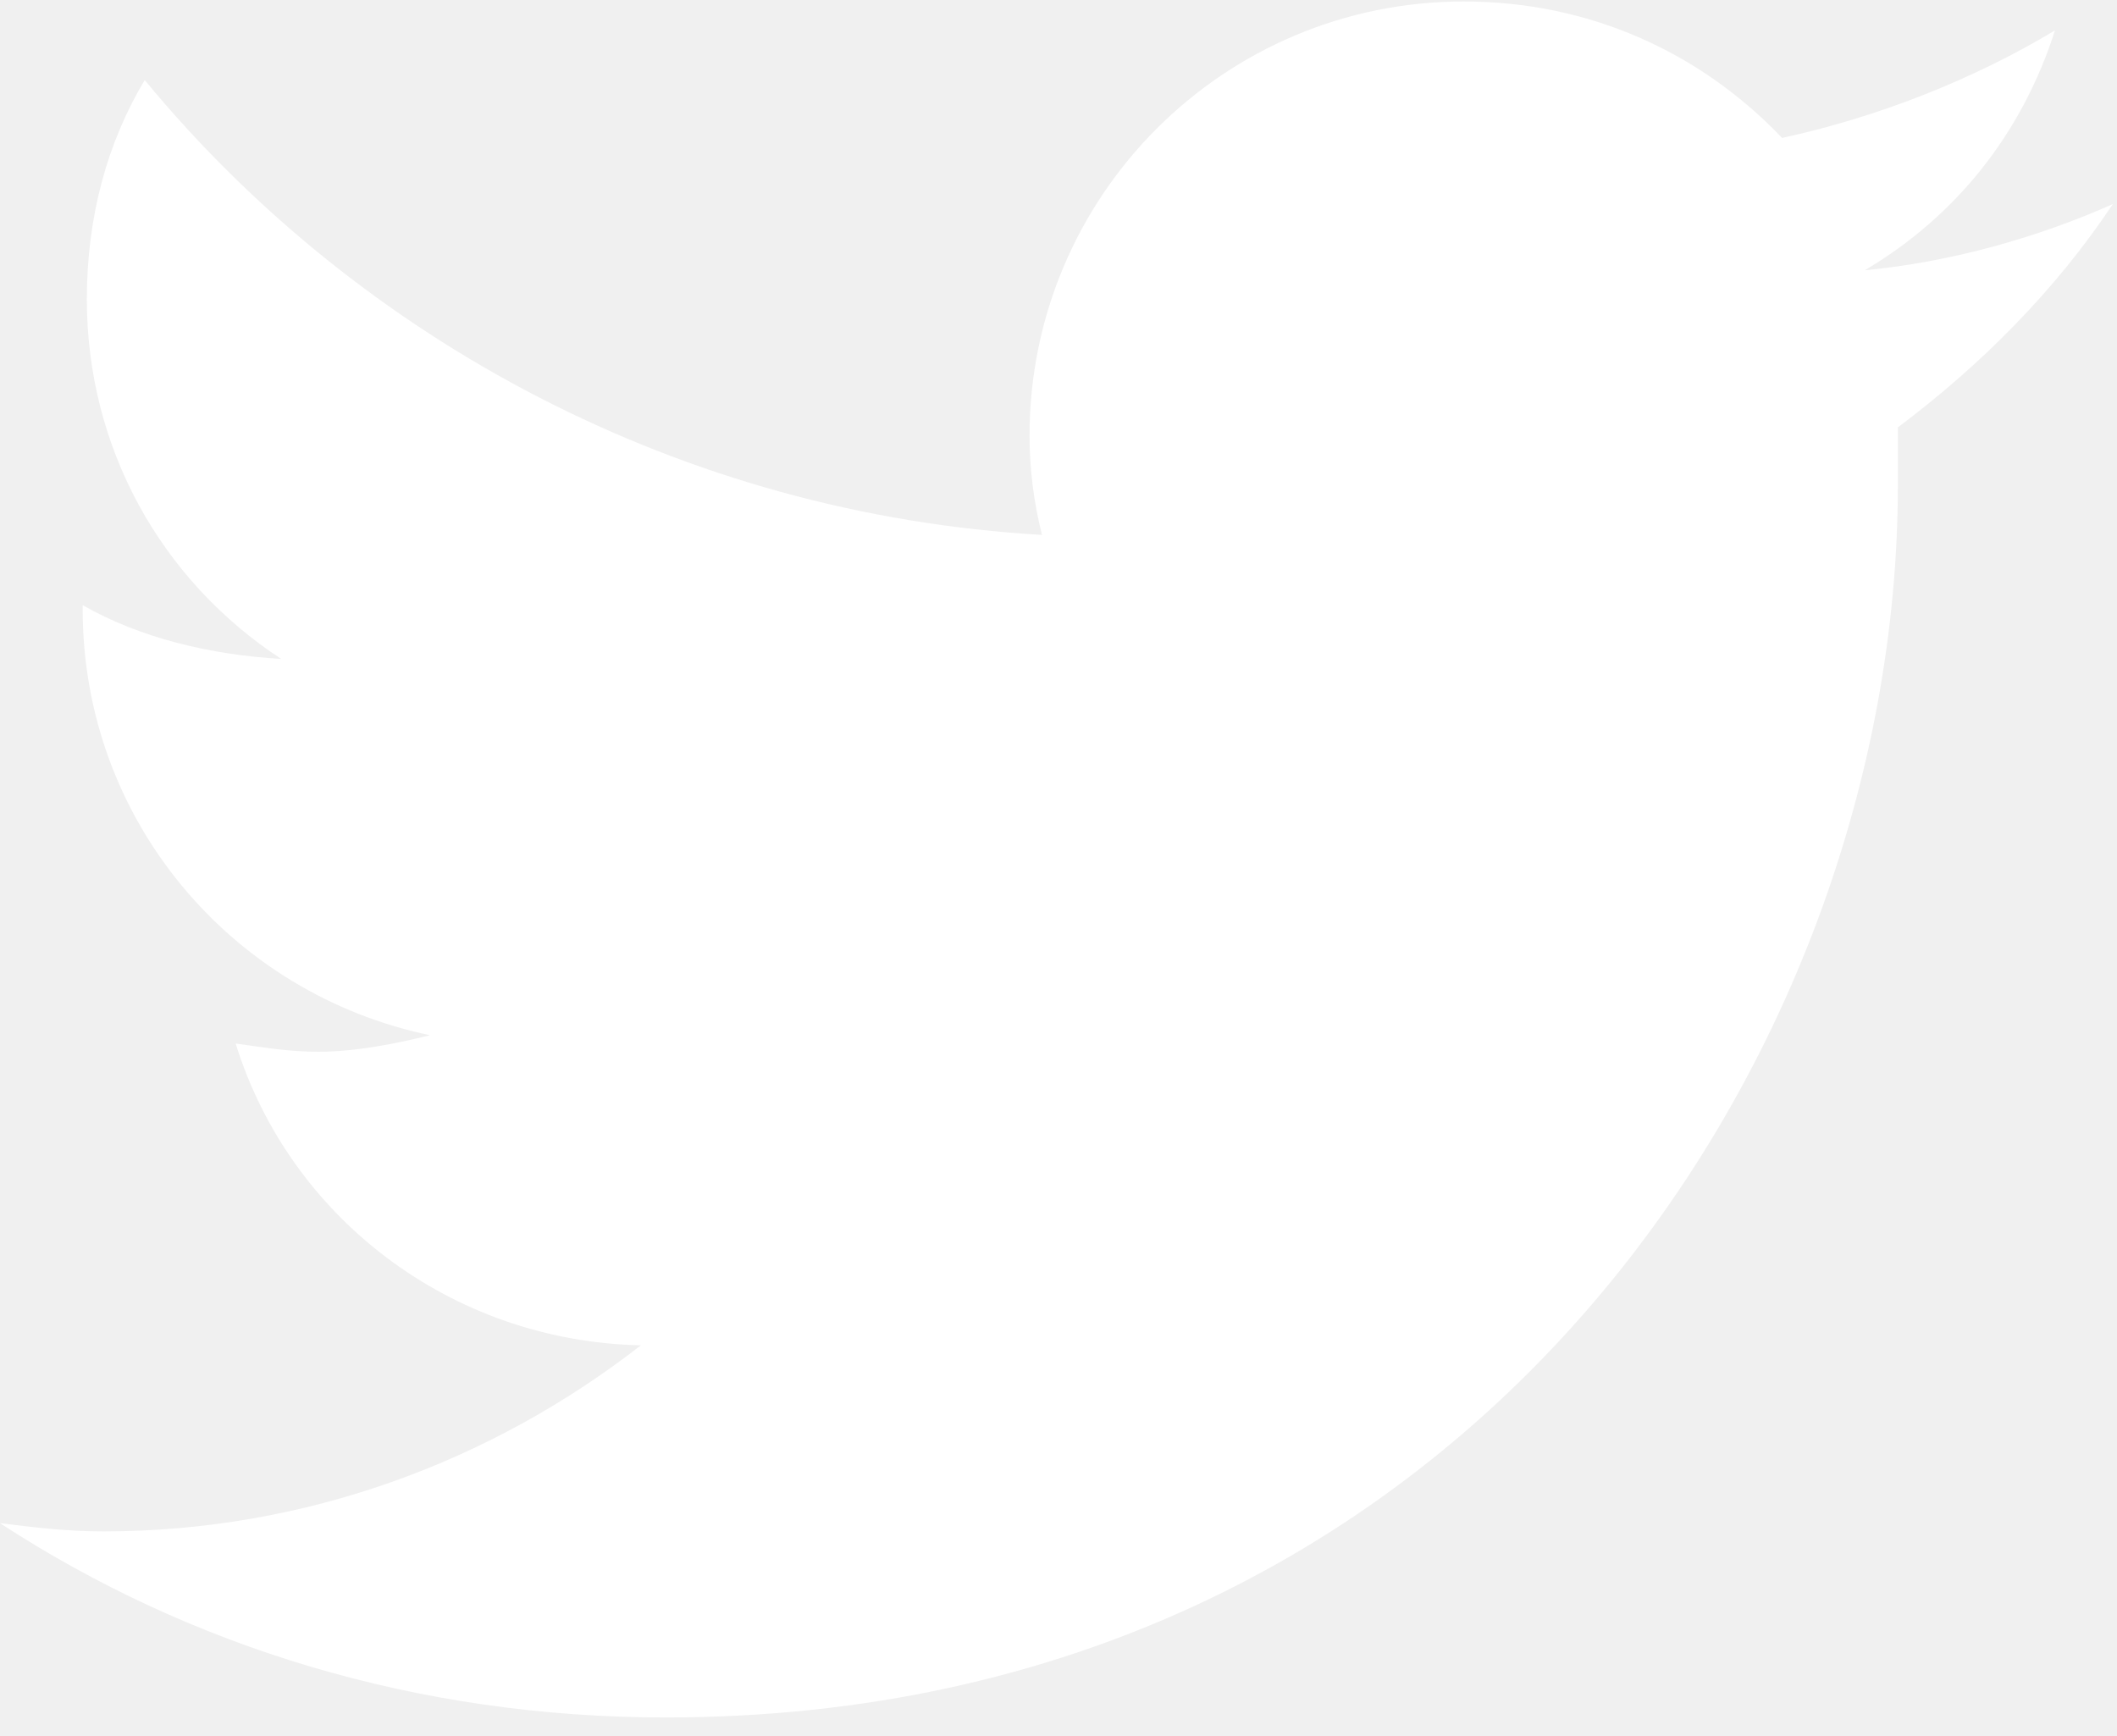
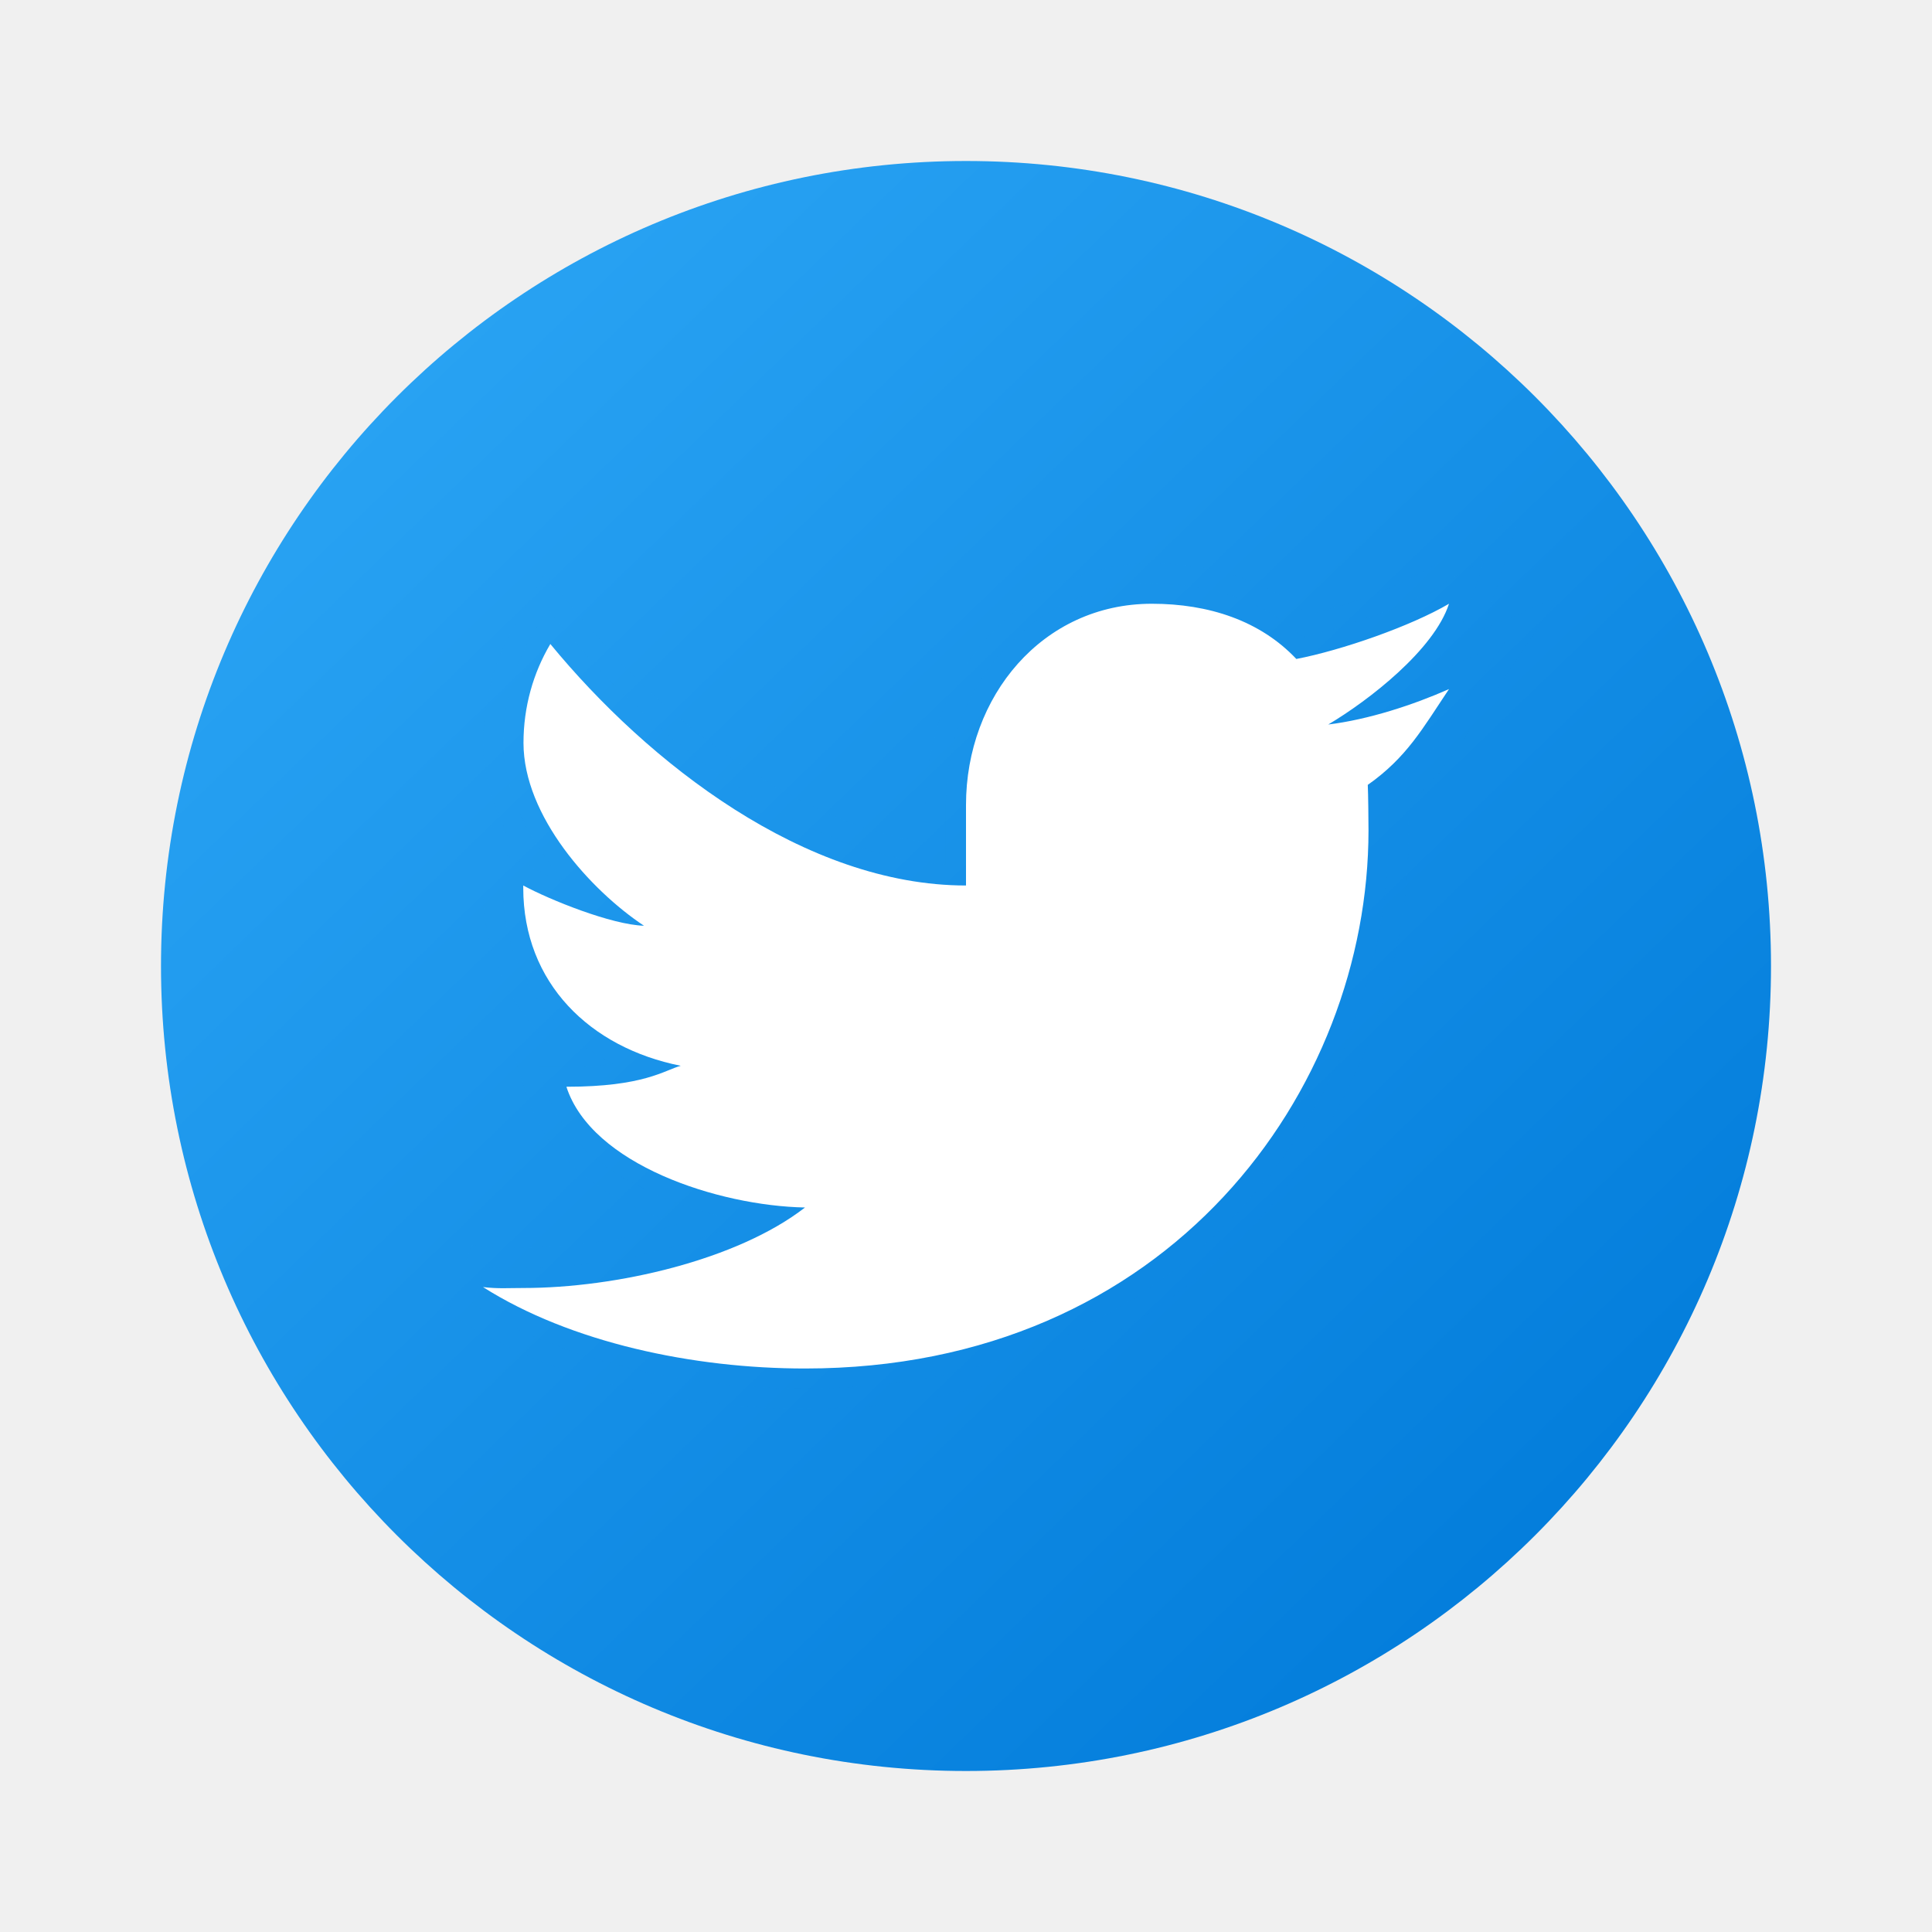
- <svg xmlns="http://www.w3.org/2000/svg" width="50" height="41" viewBox="0 0 50 41" fill="none">
-   <path d="M44.824 10.094C46.777 8.629 48.535 6.871 49.902 4.82C48.145 5.602 46.094 6.188 44.043 6.383C46.191 5.113 47.754 3.16 48.535 0.719C46.582 1.891 44.336 2.77 42.09 3.258C40.137 1.207 37.5 0.035 34.57 0.035C28.906 0.035 24.316 4.625 24.316 10.289C24.316 11.07 24.414 11.852 24.609 12.633C16.113 12.145 8.496 8.043 3.418 1.891C2.539 3.355 2.051 5.113 2.051 7.066C2.051 10.582 3.809 13.707 6.641 15.562C4.98 15.465 3.32 15.074 1.953 14.293V14.391C1.953 19.371 5.469 23.473 10.156 24.449C9.375 24.645 8.398 24.84 7.52 24.84C6.836 24.84 6.25 24.742 5.566 24.645C6.836 28.746 10.645 31.676 15.137 31.773C11.621 34.508 7.227 36.168 2.441 36.168C1.562 36.168 0.781 36.07 0 35.973C4.492 38.902 9.863 40.562 15.723 40.562C34.57 40.562 44.824 25.035 44.824 11.461C44.824 10.973 44.824 10.582 44.824 10.094Z" fill="white" />
+ <svg xmlns="http://www.w3.org/2000/svg" viewBox="0 0 48 48" width="48px" height="48px" fill="url(#MJy9k6AlNL0BTsRkEkukAa)">
+   <linearGradient id="MJy9k6AlNL0BTsRkEkukAa" x1="8.455" x2="40.88" y1="7.883" y2="41.5" gradientUnits="userSpaceOnUse">
+     <stop offset="0" stop-color="#2aa4f4" />
+     <stop offset="1" stop-color="#007ad9" />
+   </linearGradient>
+   <path fill="url(#MJy9k6AlNL0BTsRkEkukAa)" d="M24,4C12.954,4,4,12.954,4,24s8.954,20,20,20s20-8.954,20-20S35.046,4,24,4z" />
+   <path d="M20,35c-3.24,0-6.351-0.794-8.535-2.178l-0.337-0.213l0.592-1.671l0.396,0.046 c0.149,0.018,0.266,0.021,0.385,0.021L12.995,31c0.997,0,2.452-0.16,3.846-0.577c-1.396-0.476-3.166-1.401-3.72-3.115L12.697,26 h1.027C12.625,24.997,12,23.602,12,22.057v-1.62l0.609,0.281c-0.395-0.765-0.604-1.537-0.604-2.262c0-1.049,0.278-2.075,0.806-2.966 l0.729-1.228l0.906,1.102c1.997,2.431,5.244,5.096,8.554,5.563V20c0-3.364,2.468-6,5.617-6c1.545,0,2.883,0.442,3.888,1.281 c1.039-0.261,2.308-0.743,2.989-1.144l2.264-1.332l-0.807,2.5c-0.038,0.12-0.086,0.24-0.144,0.362l1.939-0.859l-2.158,3.233 c-0.449,0.683-0.875,1.332-1.595,1.939C34.998,20.239,35,20.511,35,20.63C35,27.596,29.743,35,20,35z" opacity=".05" />
+   <path d="M20,34.5c-3.147,0-6.161-0.766-8.268-2.101l0.325-0.919c0.172,0.02,0.306,0.025,0.442,0.025L13,31.5 c1.613,0,3.799-0.369,5.475-1.163c-2.026-0.377-4.306-1.415-4.878-3.184L13.385,26.5h0.688c0.476,0,0.855-0.025,1.165-0.065 c-1.703-0.855-2.737-2.454-2.737-4.378v-0.838l0.737,0.341c0.215,0.116,0.501,0.249,0.813,0.378c-0.88-1.01-1.545-2.255-1.545-3.481 c0-0.959,0.255-1.897,0.736-2.711l0.364-0.614l0.453,0.551c2.209,2.689,5.804,5.554,9.44,5.8V20c0-3.084,2.248-5.5,5.117-5.5 c1.529,0,2.819,0.458,3.751,1.328c1.124-0.252,2.585-0.792,3.379-1.259l1.132-0.666l-0.403,1.25 c-0.191,0.594-0.654,1.192-1.197,1.726c0.174-0.068,0.348-0.14,0.52-0.216l1.577-0.699l-1.202,1.801 c-0.483,0.736-0.906,1.38-1.683,1.981c0.006,0.303,0.01,0.727,0.01,0.883C34.5,27.354,29.418,34.5,20,34.5z" opacity=".07" />
+   <path fill="#fff" d="M36,15c-0.951,0.559-2.671,1.156-3.793,1.372C31.311,15.422,30.033,15,28.617,15 C25.897,15,24,17.305,24,20v2c-4,0-7.9-3.047-10.327-6c-0.427,0.721-0.667,1.565-0.667,2.457c0,1.819,1.671,3.665,2.994,4.543 c-0.807-0.025-2.335-0.641-3-1v0.057c0,2.367,1.661,3.974,3.912,4.422C16.501,26.592,16,27,14.072,27 c0.626,1.935,3.773,2.958,5.928,3c-1.686,1.307-4.692,2-7,2c-0.399,0-0.615,0.022-1-0.023C14.178,33.357,17.22,34,20,34 c9.057,0,14-6.918,14-13.37c0-0.212-0.007-0.922-0.018-1.13c0.968-0.682,1.36-1.396,2.018-2.38c-0.882,0.391-1.999,0.758-3,0.88 C34.018,17.396,35.633,16.138,36,15z" />
</svg>
